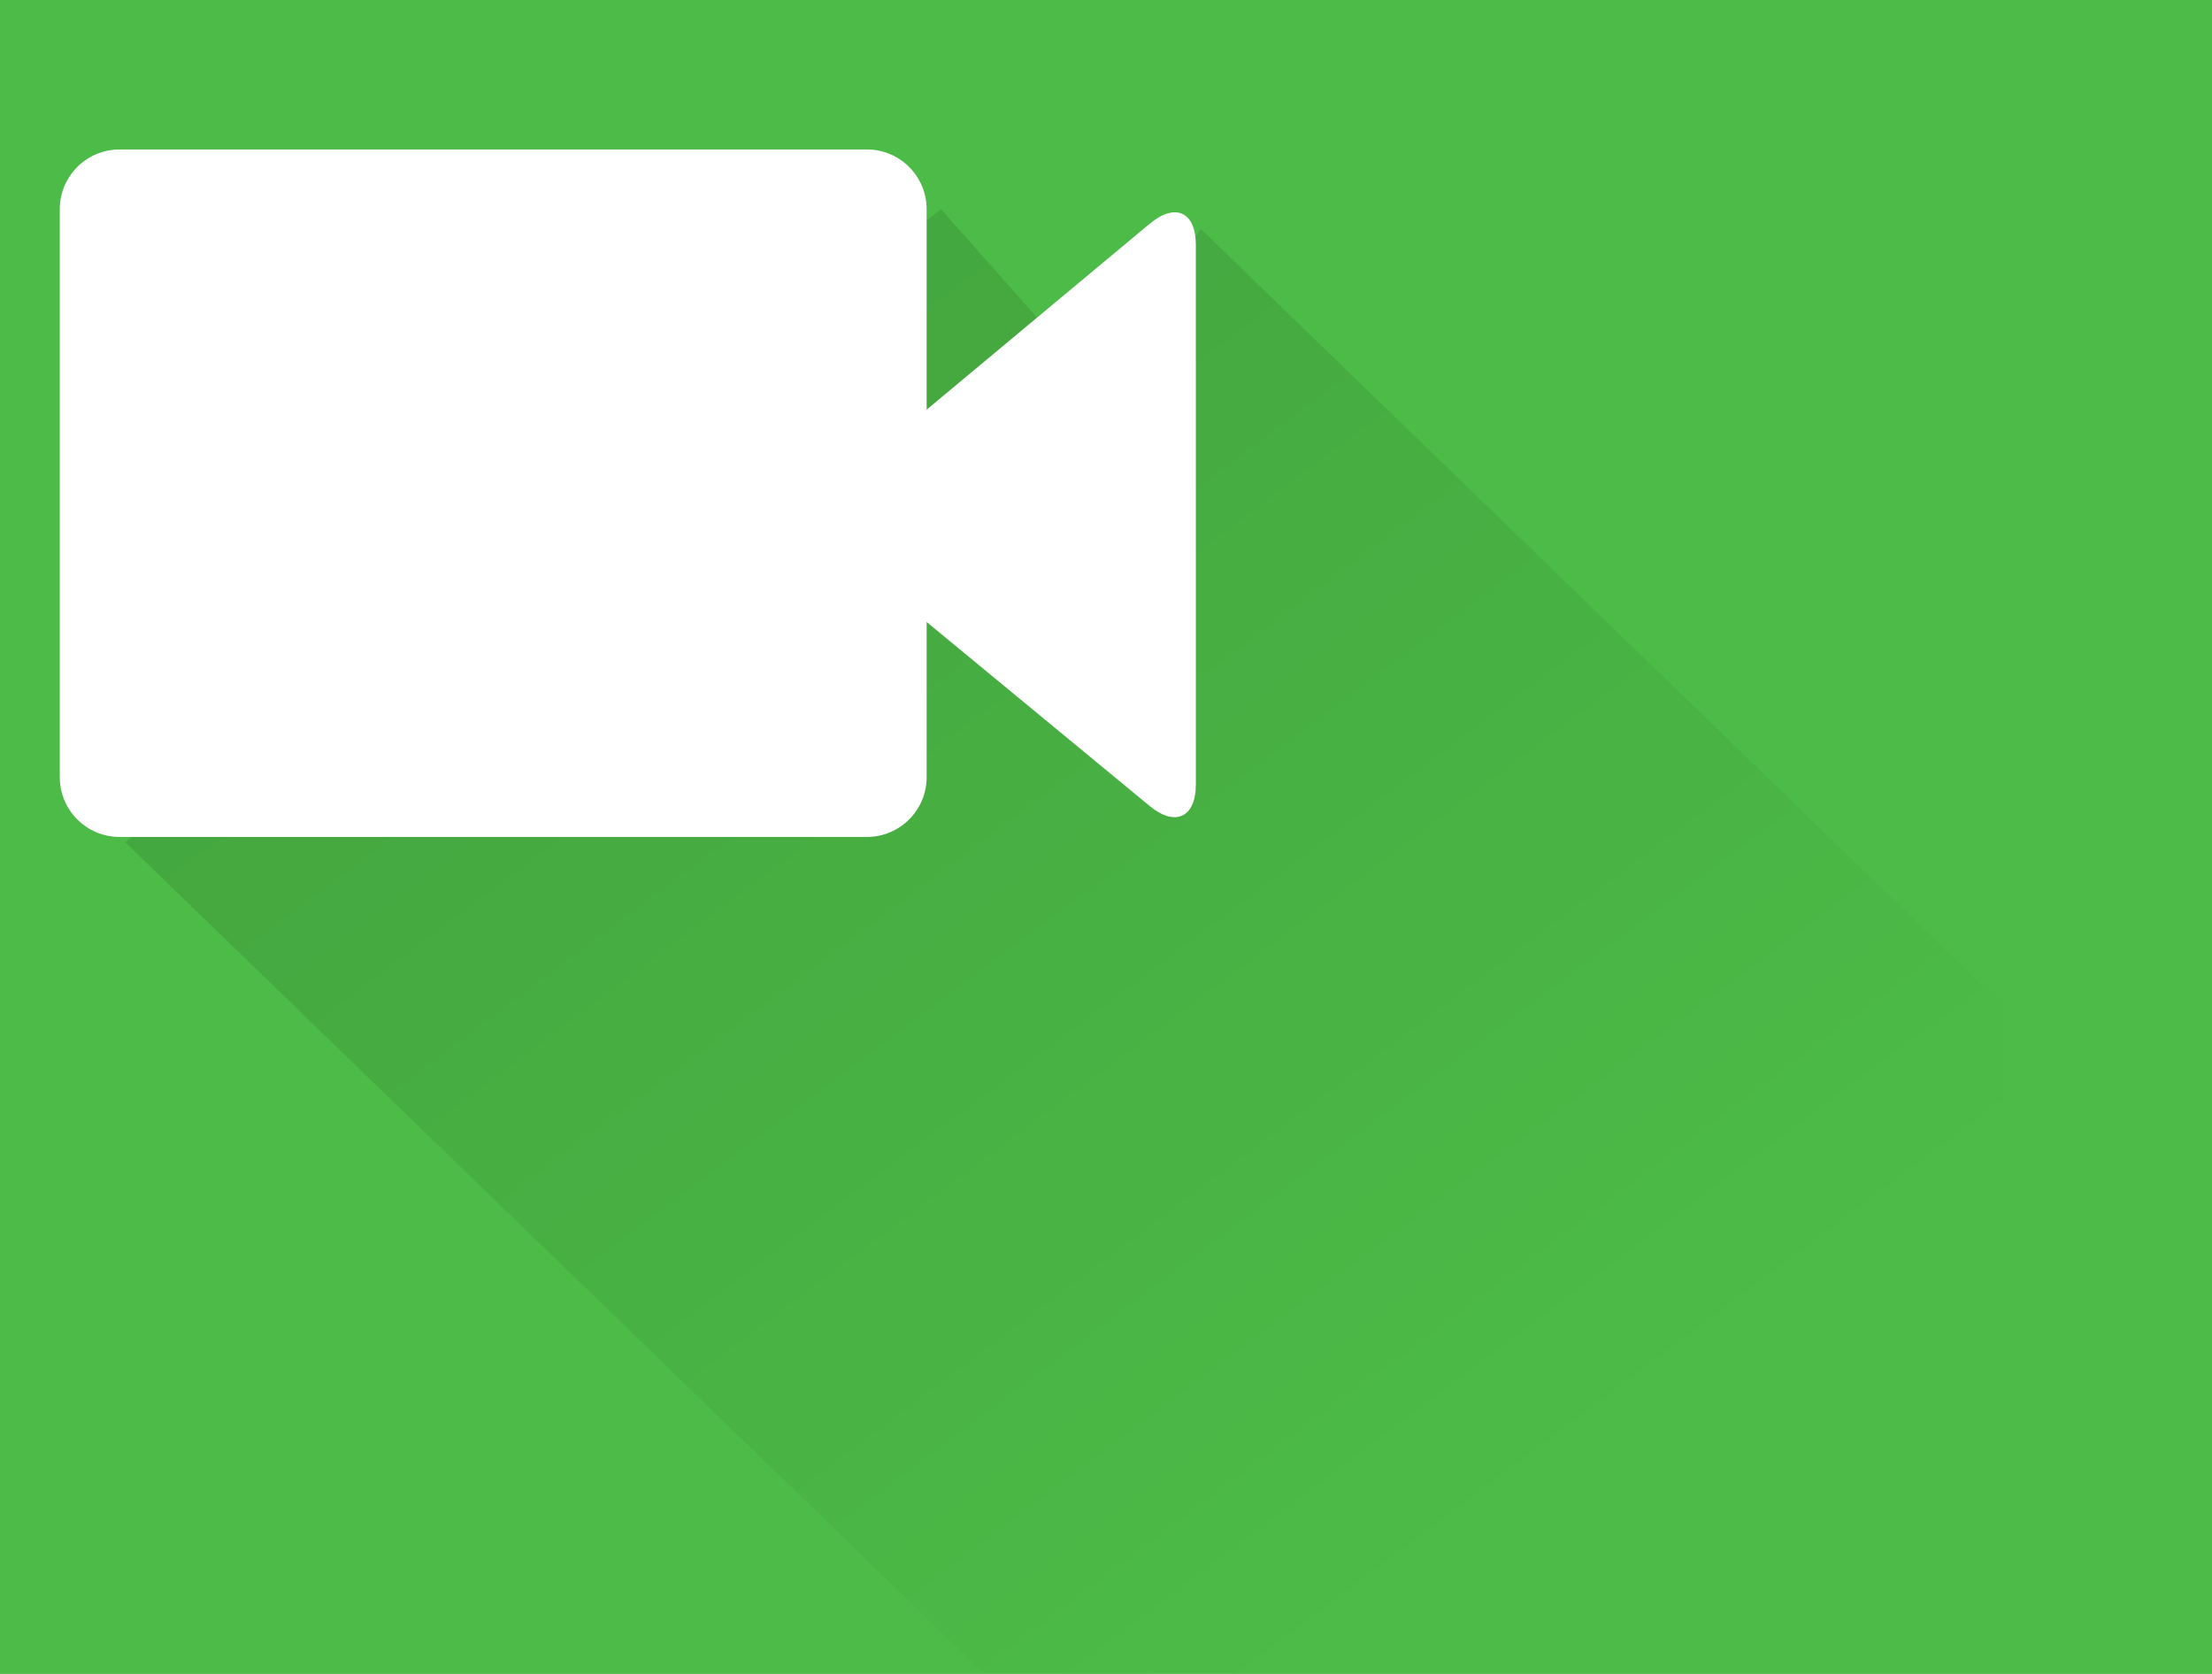
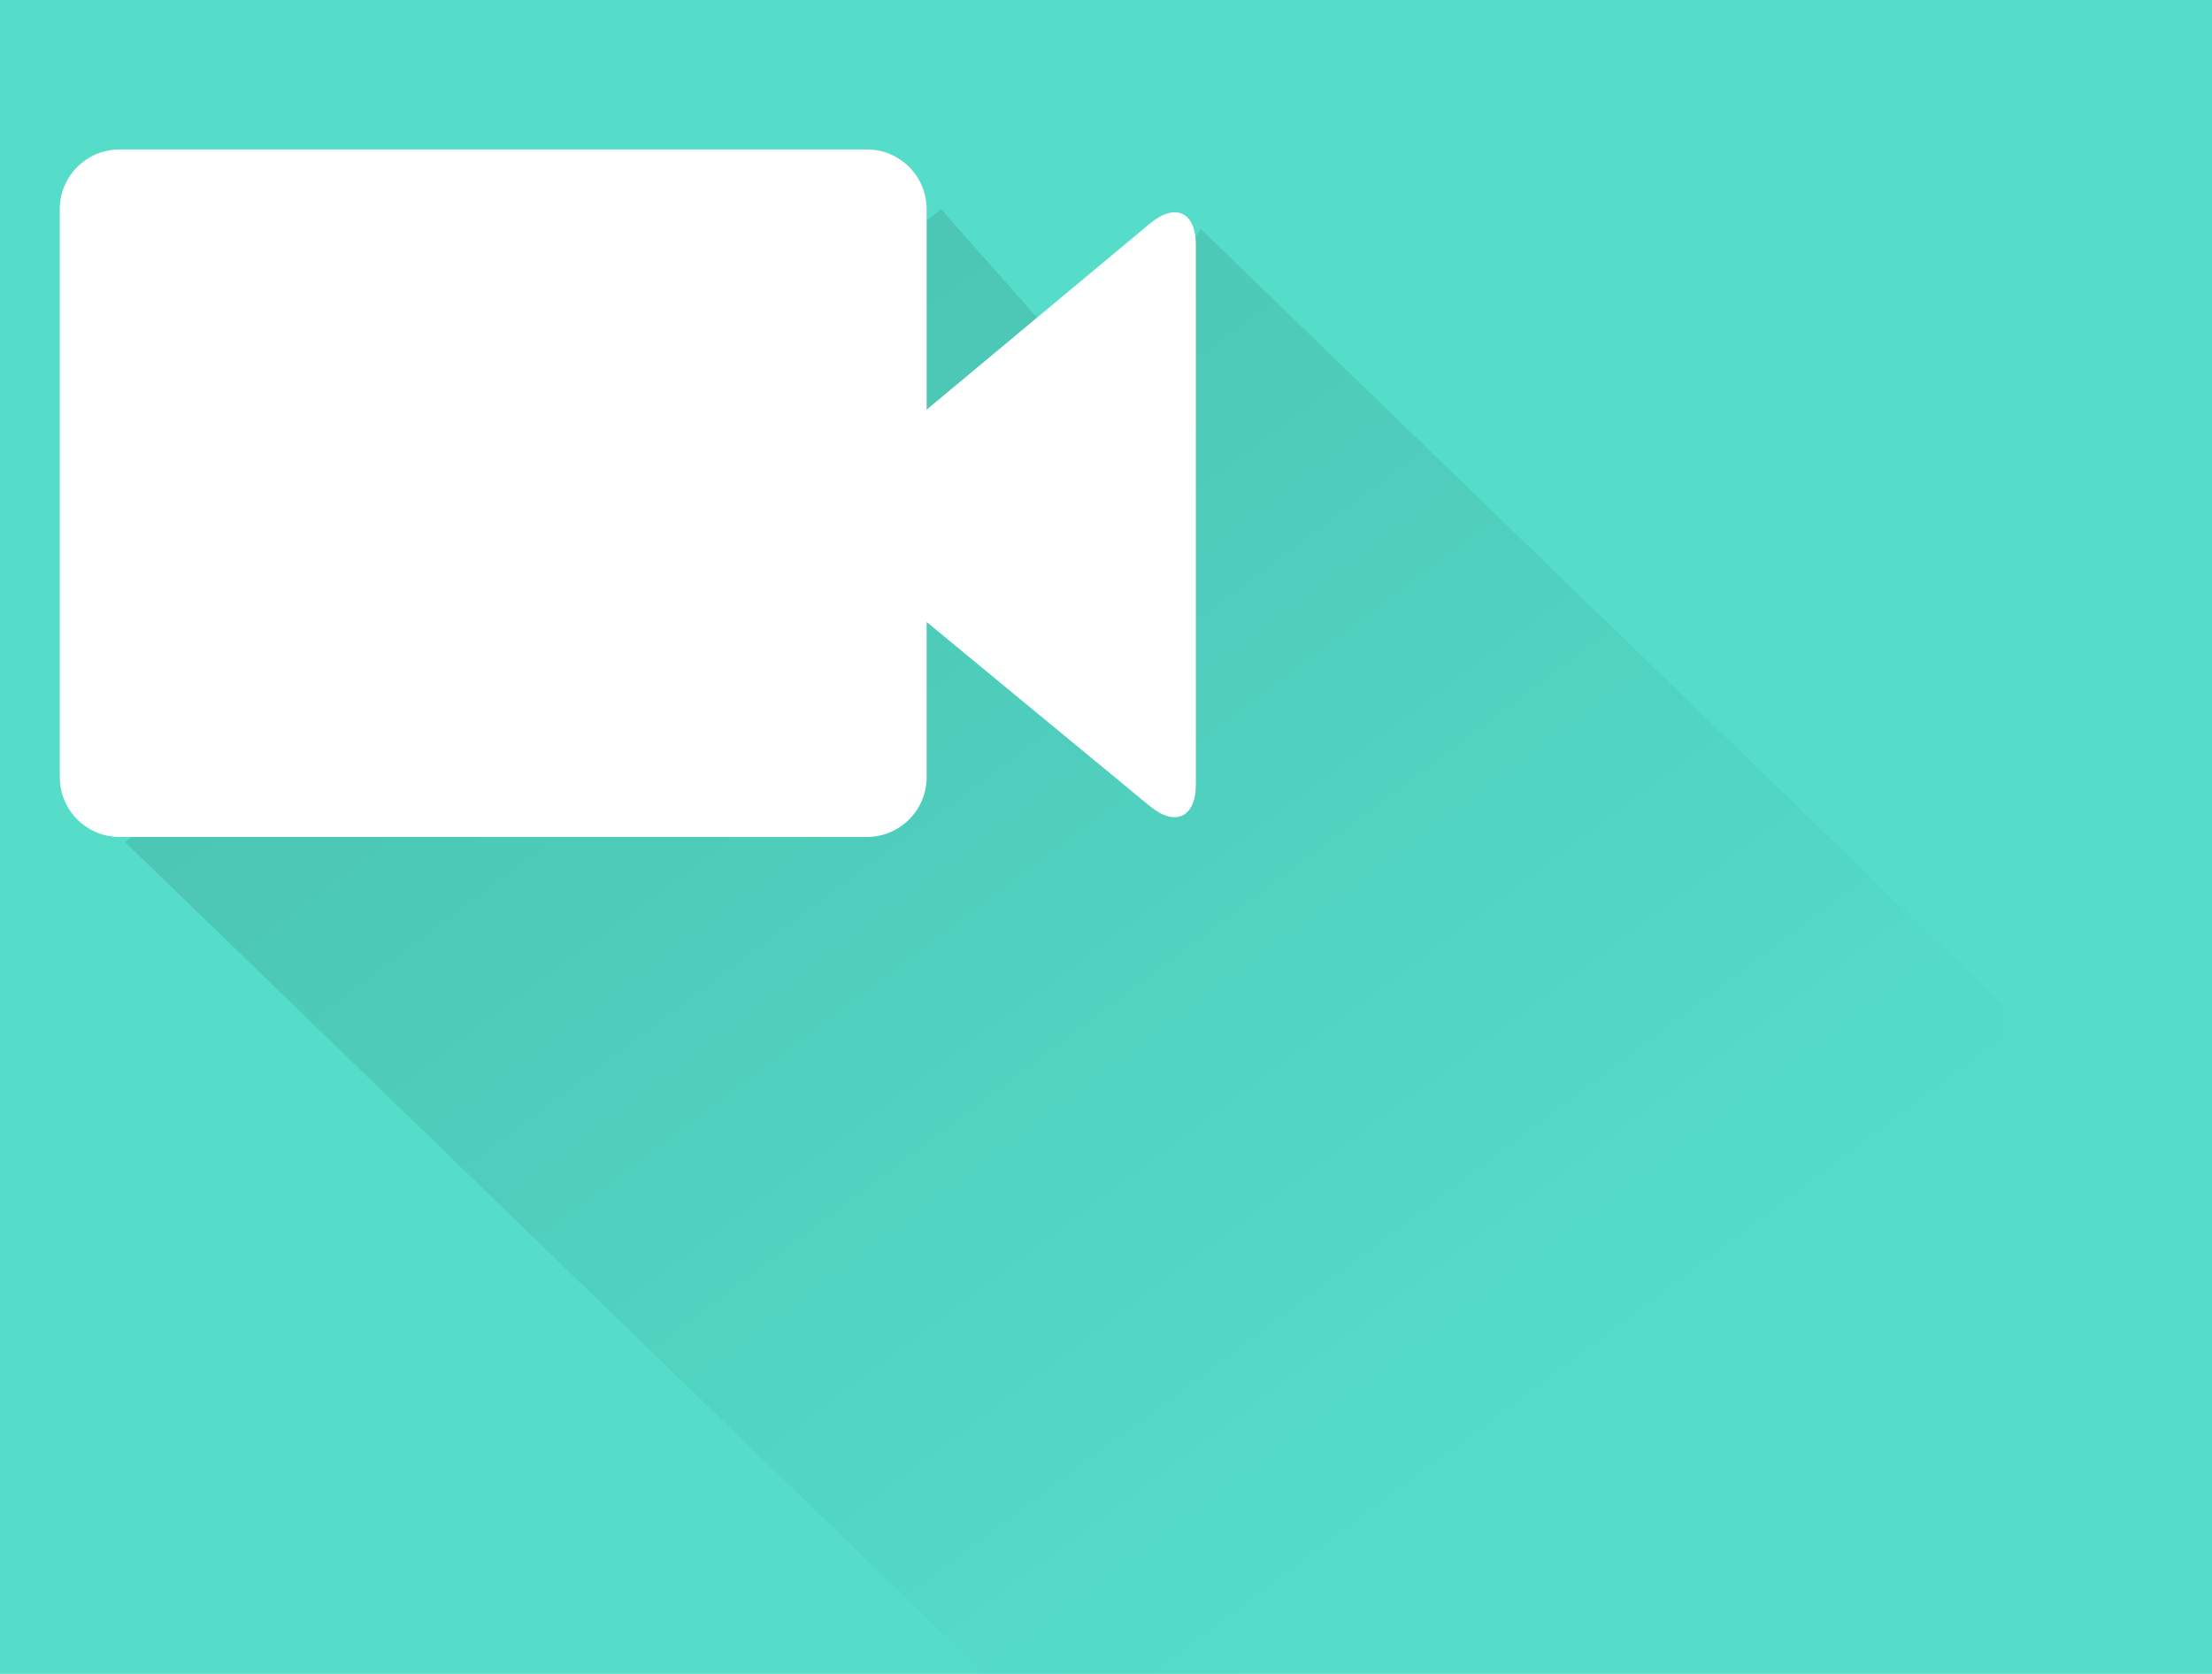
<svg xmlns="http://www.w3.org/2000/svg" xmlns:xlink="http://www.w3.org/1999/xlink" width="74px" height="56px" viewBox="0 0 74 56" version="1.1">
  <defs>
    <rect id="path-1" x="0" y="0" width="74" height="56" />
    <linearGradient x1="0%" y1="42.509%" x2="50%" y2="100%" id="linearGradient-3">
      <stop stop-color="#000000" stop-opacity="0.1" offset="0%" />
      <stop stop-color="#000000" stop-opacity="0" offset="100%" />
    </linearGradient>
  </defs>
  <g id="Page-1" stroke="none" stroke-width="1" fill="none" fill-rule="evenodd">
    <g id="mobile-v2" transform="translate(-17, -335)">
      <g id="Livestream-2" transform="translate(0, 315)">
        <g id="camera-icon" transform="translate(17, 20)">
          <g id="Path-3-+-Rectangle-57">
            <mask id="mask-2" fill="white">
              <use xlink:href="#path-1" />
            </mask>
-             <use id="Rectangle-59" fill="#4CBB47" xlink:href="#path-1" />
+             <use id="Rectangle-59" fill="#55DDCA" xlink:href="#path-1" />
            <path d="M4.189,28.176 L38.716,61.6 L67.303,61.6 L67.019,33.65 L40.166,7.656 L36.871,13.085 L31.483,7 L4.189,28.176 Z" id="Path-3" fill="url(#linearGradient-3)" mask="url(#mask-2)" />
          </g>
          <g id="Rectangle-59-+-Rectangle-60" transform="translate(2, 5)" fill="#FFFFFF">
            <rect id="Rectangle-59" x="0" y="0" width="29" height="23" rx="2" />
            <path d="M36.465,21.967 C37.316,22.669 38.006,22.347 38.006,21.244 L38.006,3.193 C38.006,2.091 37.321,1.769 36.465,2.483 L24.06,12.822 C23.209,13.532 22.519,13.206 22.519,12.113 L22.519,12.454 C22.519,11.353 23.204,11.026 24.06,11.733 L36.465,21.967 Z" id="Rectangle-60" />
          </g>
        </g>
      </g>
    </g>
  </g>
</svg>
